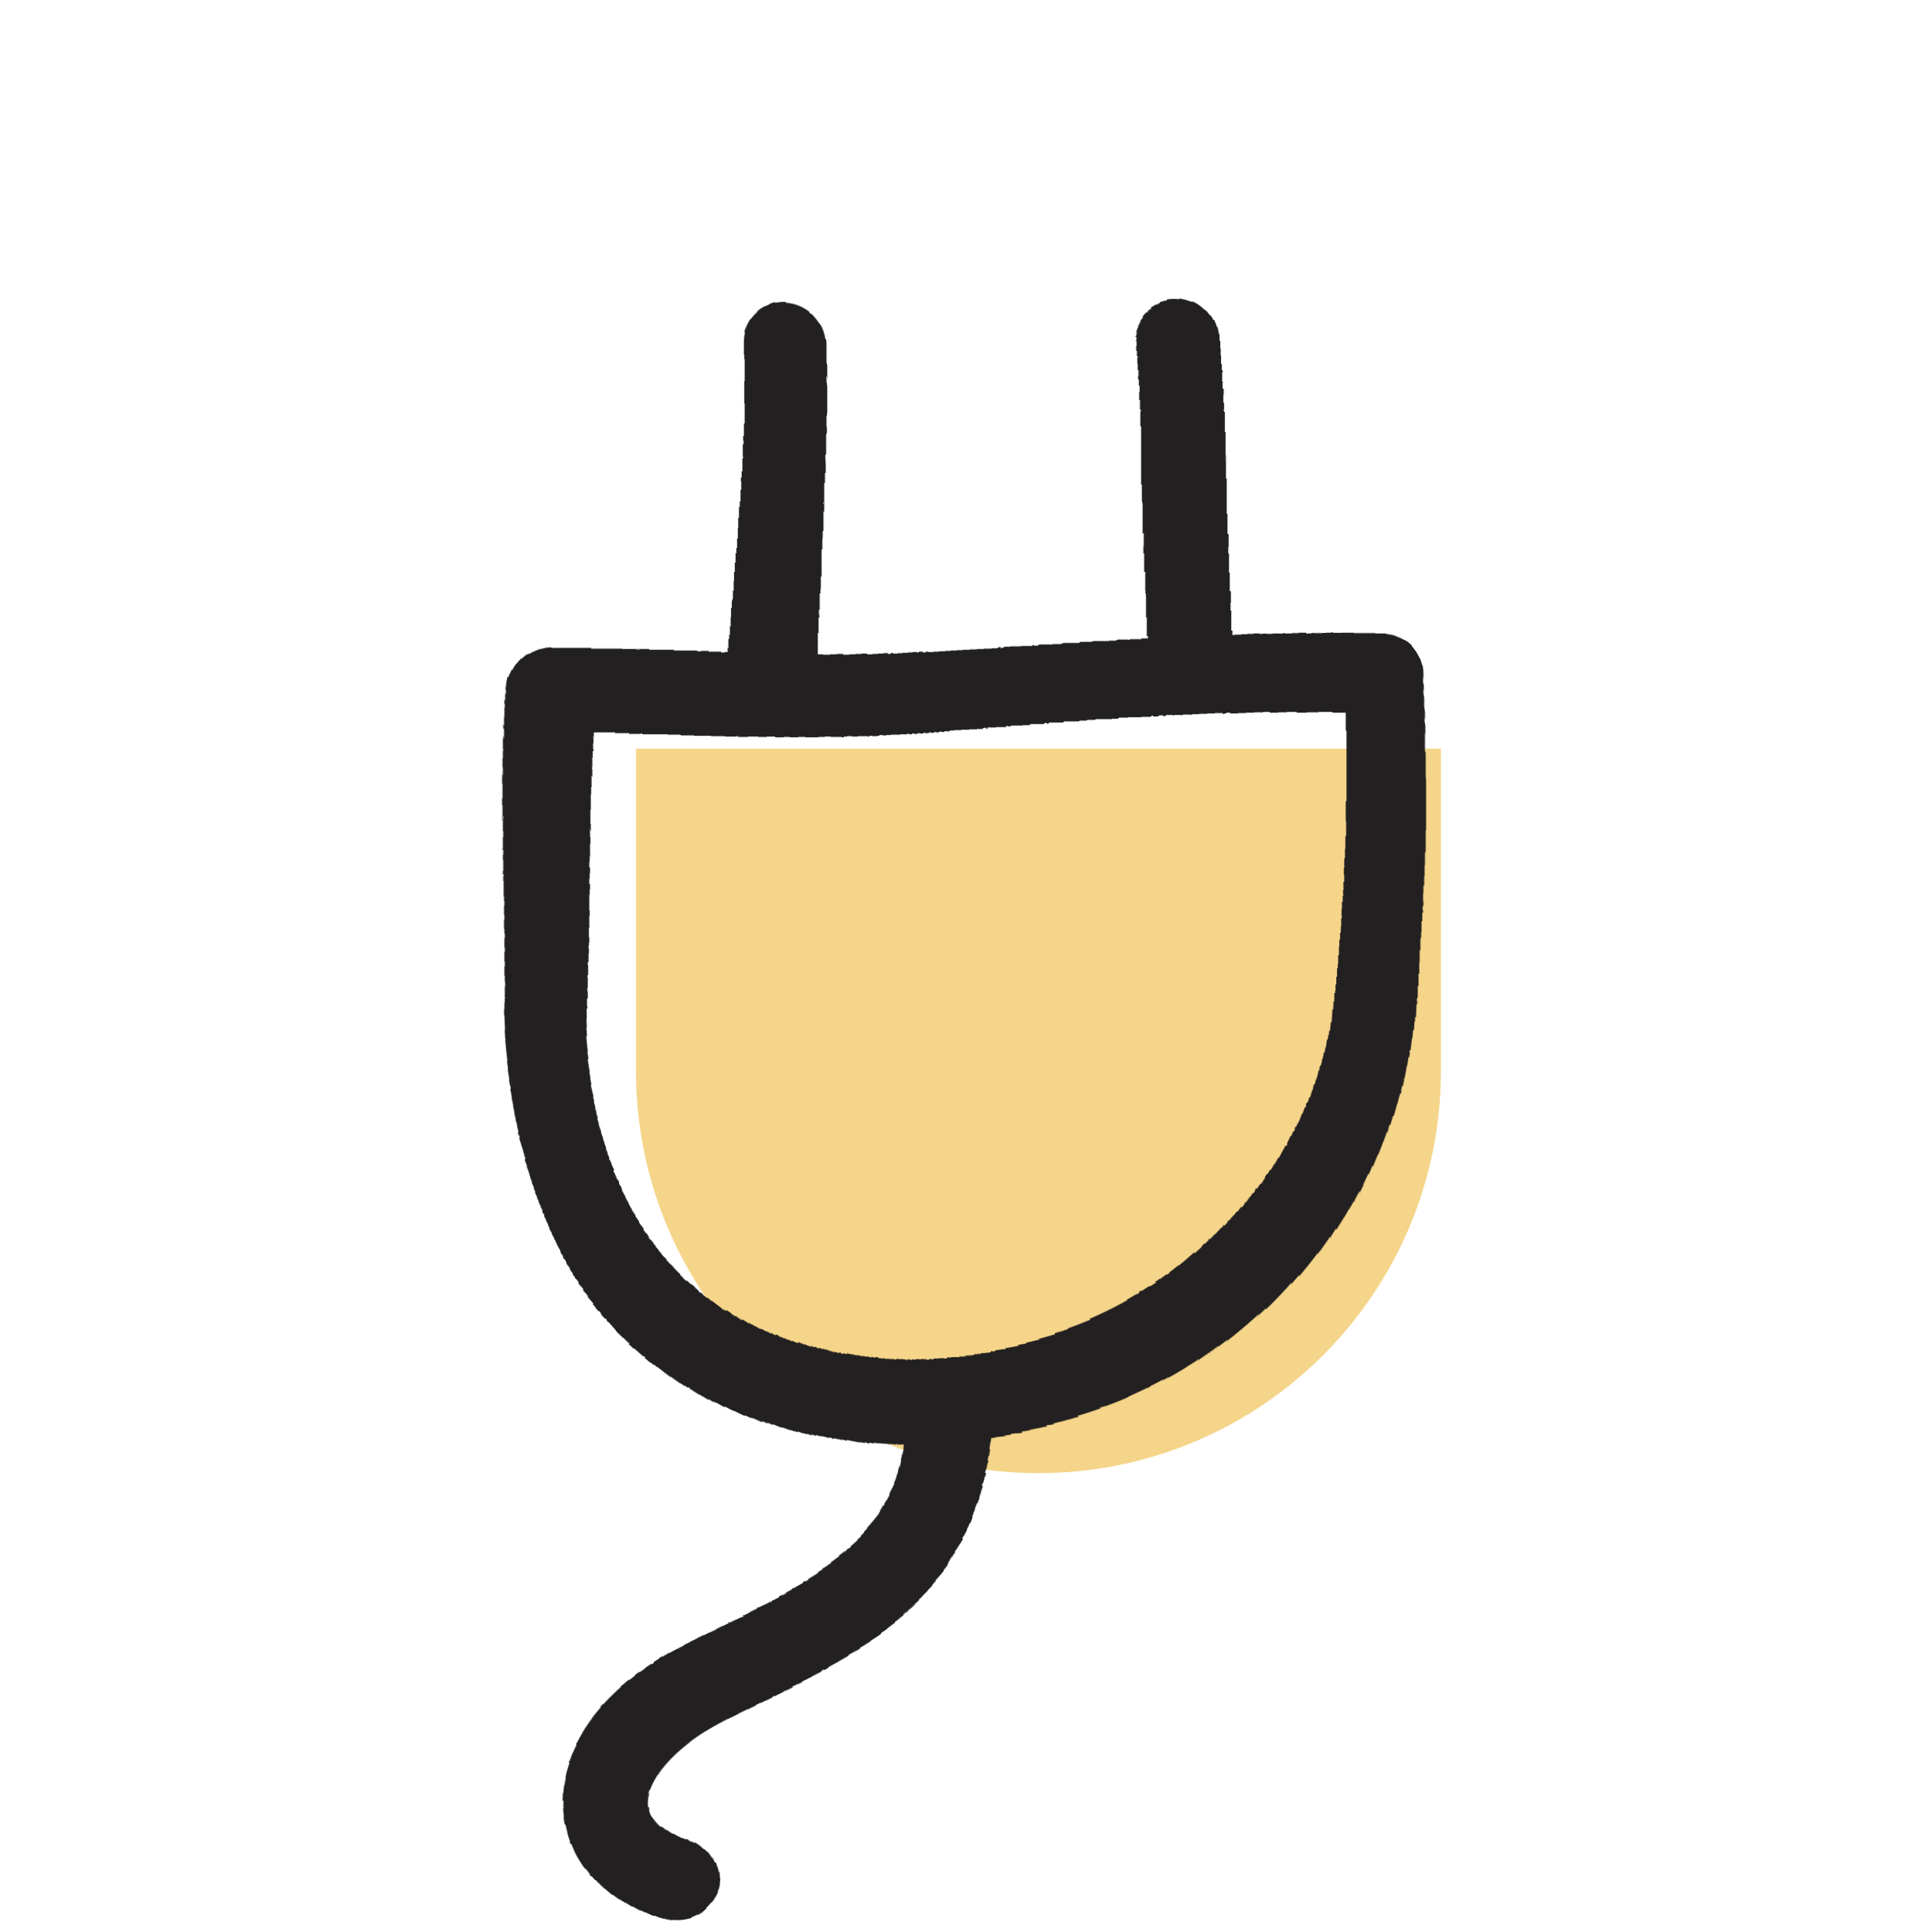
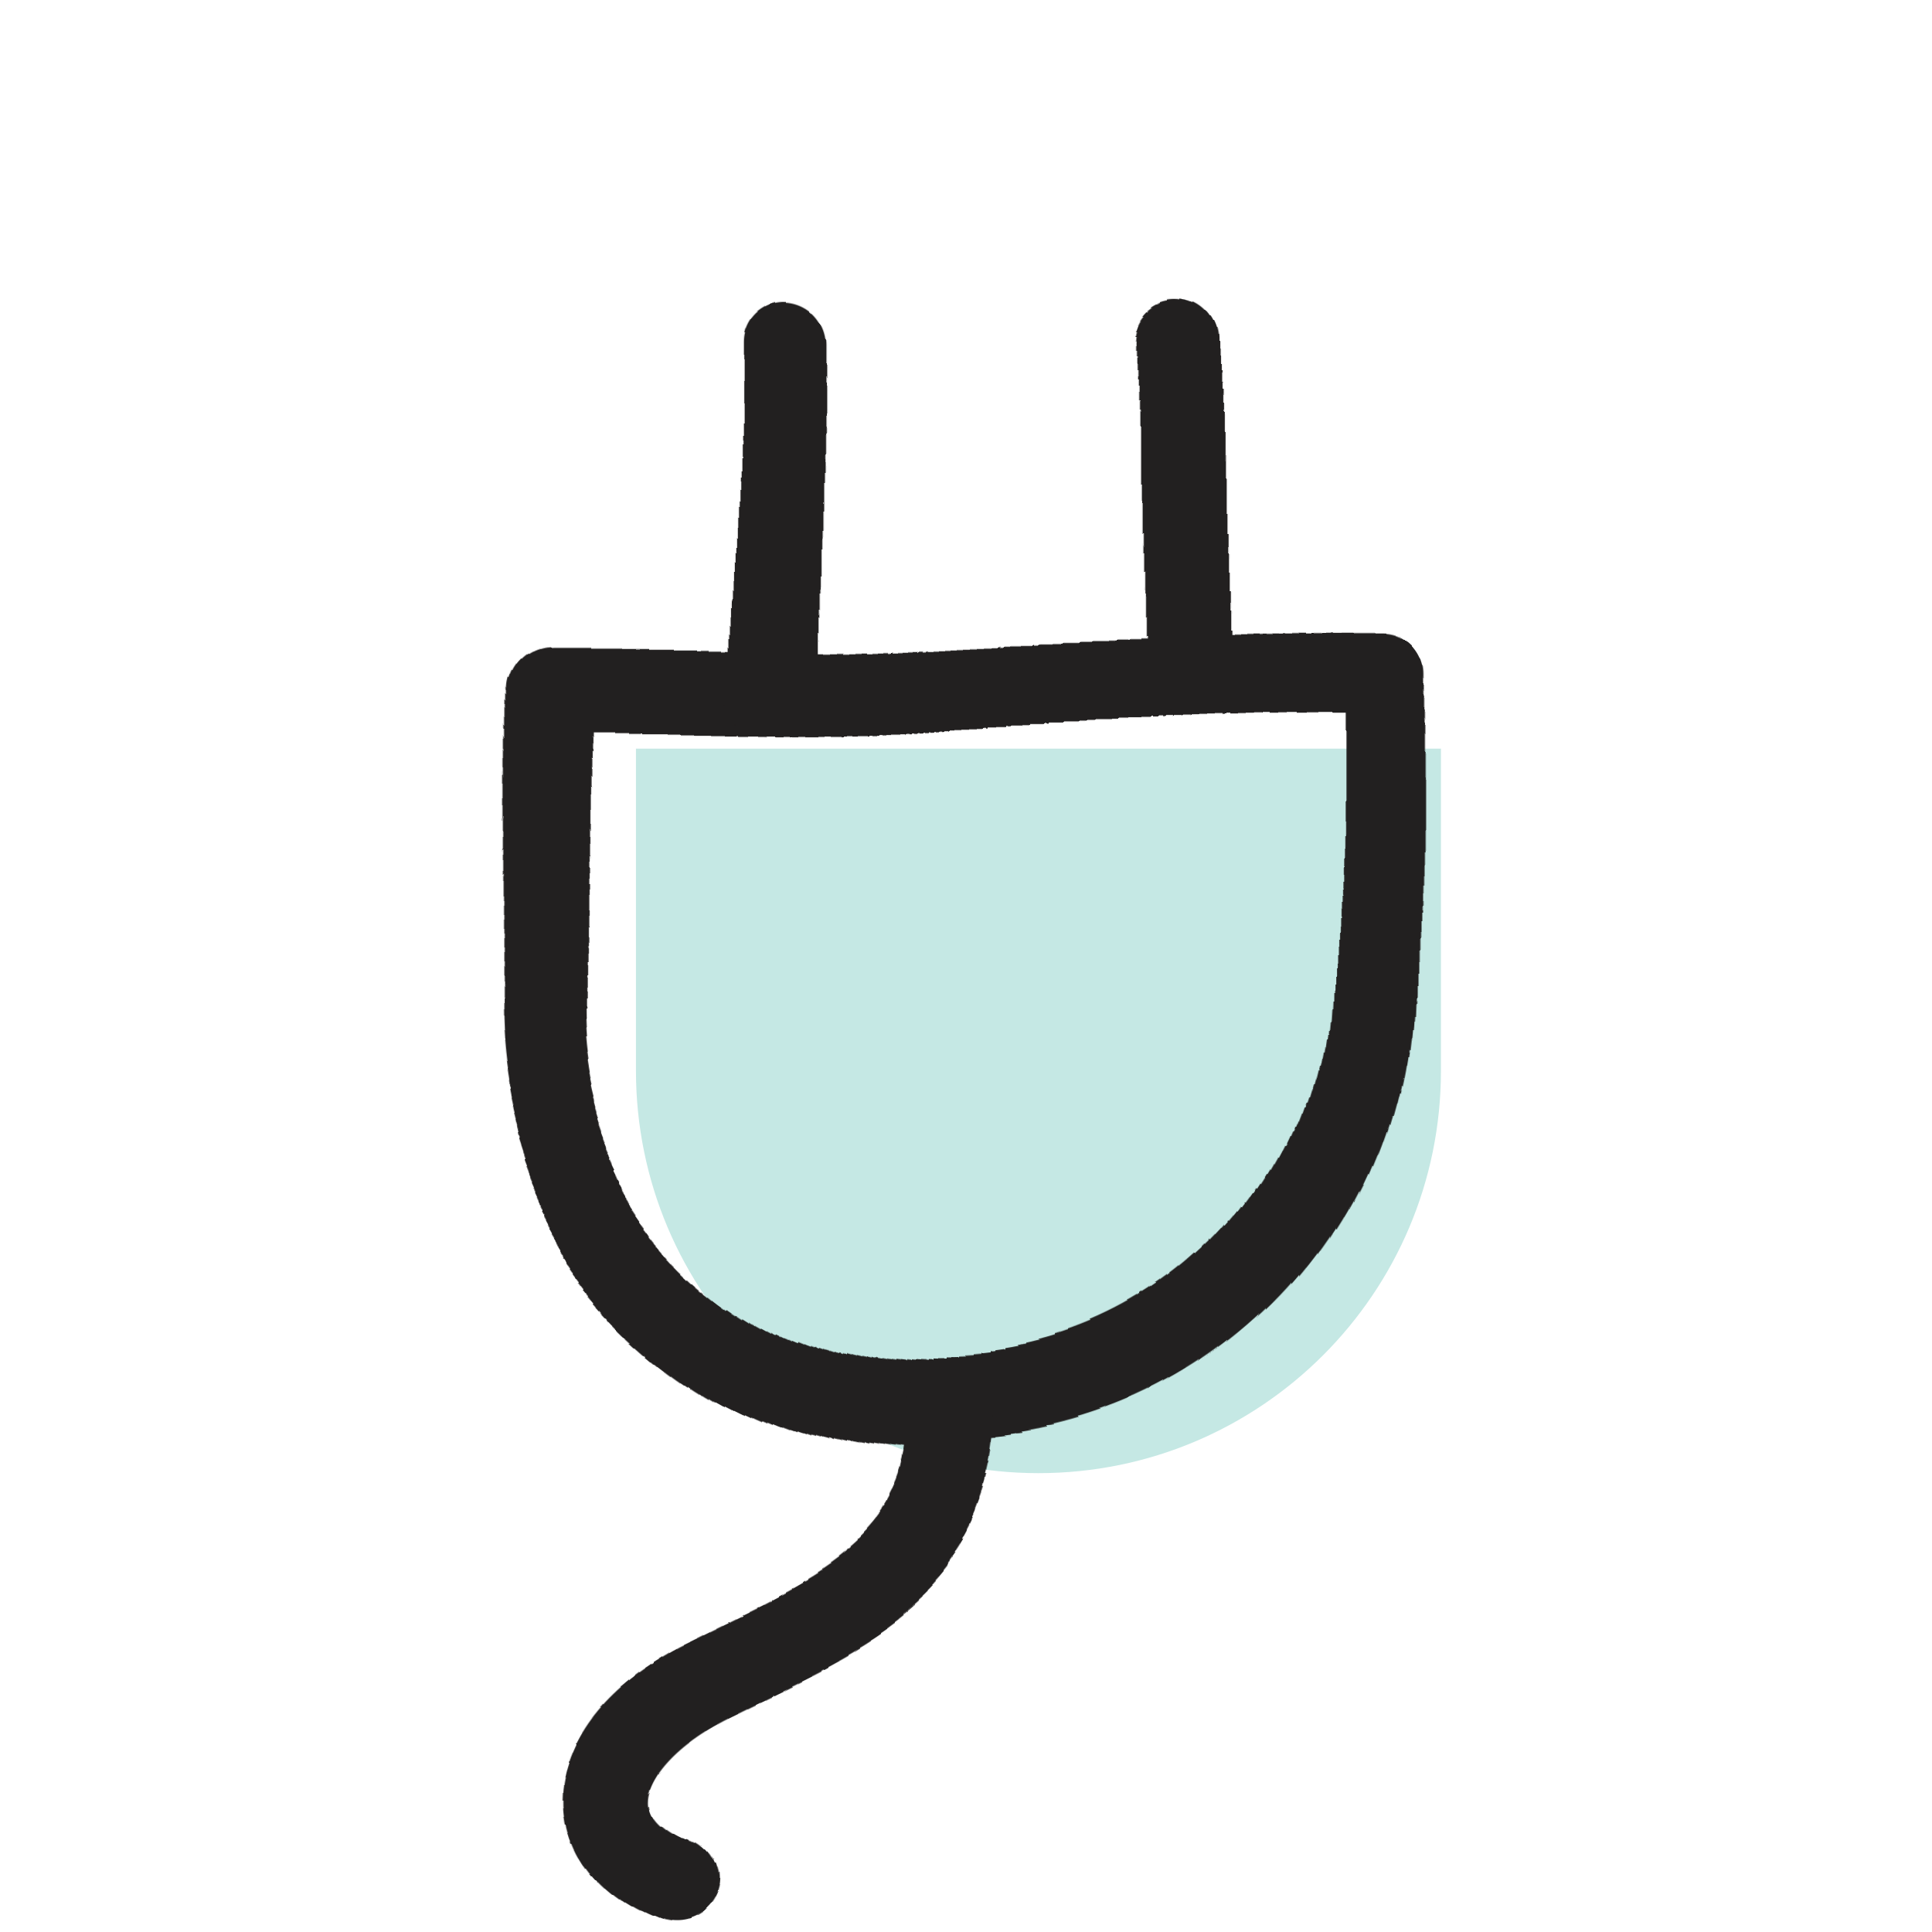
<svg xmlns="http://www.w3.org/2000/svg" viewBox="0 0 48 48" width="96" height="96">
  <defs>
    <filter id="w" x="-10%" y="-10%" width="120%" height="120%">
      <feTurbulence type="fractalNoise" baseFrequency="0.045" numOctaves="2" seed="3" result="n" />
      <feDisplacementMap in="SourceGraphic" in2="n" scale="2.4" xChannelSelector="R" yChannelSelector="G" />
    </filter>
  </defs>
-   <g transform="translate(1.8 1.6)" fill="#F5D58A">
+   <g transform="translate(1.8 1.6)" fill="#C5E8E4">
    <path d="M14 17h20v8a10 10 0 0 1-20 0z" />
  </g>
  <g fill="none" stroke="#222020" stroke-width="2.1" stroke-linecap="round" stroke-linejoin="round" filter="url(#w)">
    <path d="M14 17h20v8a10 10 0 0 1-20 0z" />
    <path d="M19 17V8M29 17V8" />
    <path d="M24 35c0 4-3 5-6 6.5s-3.5 4-1 5" />
  </g>
</svg>
